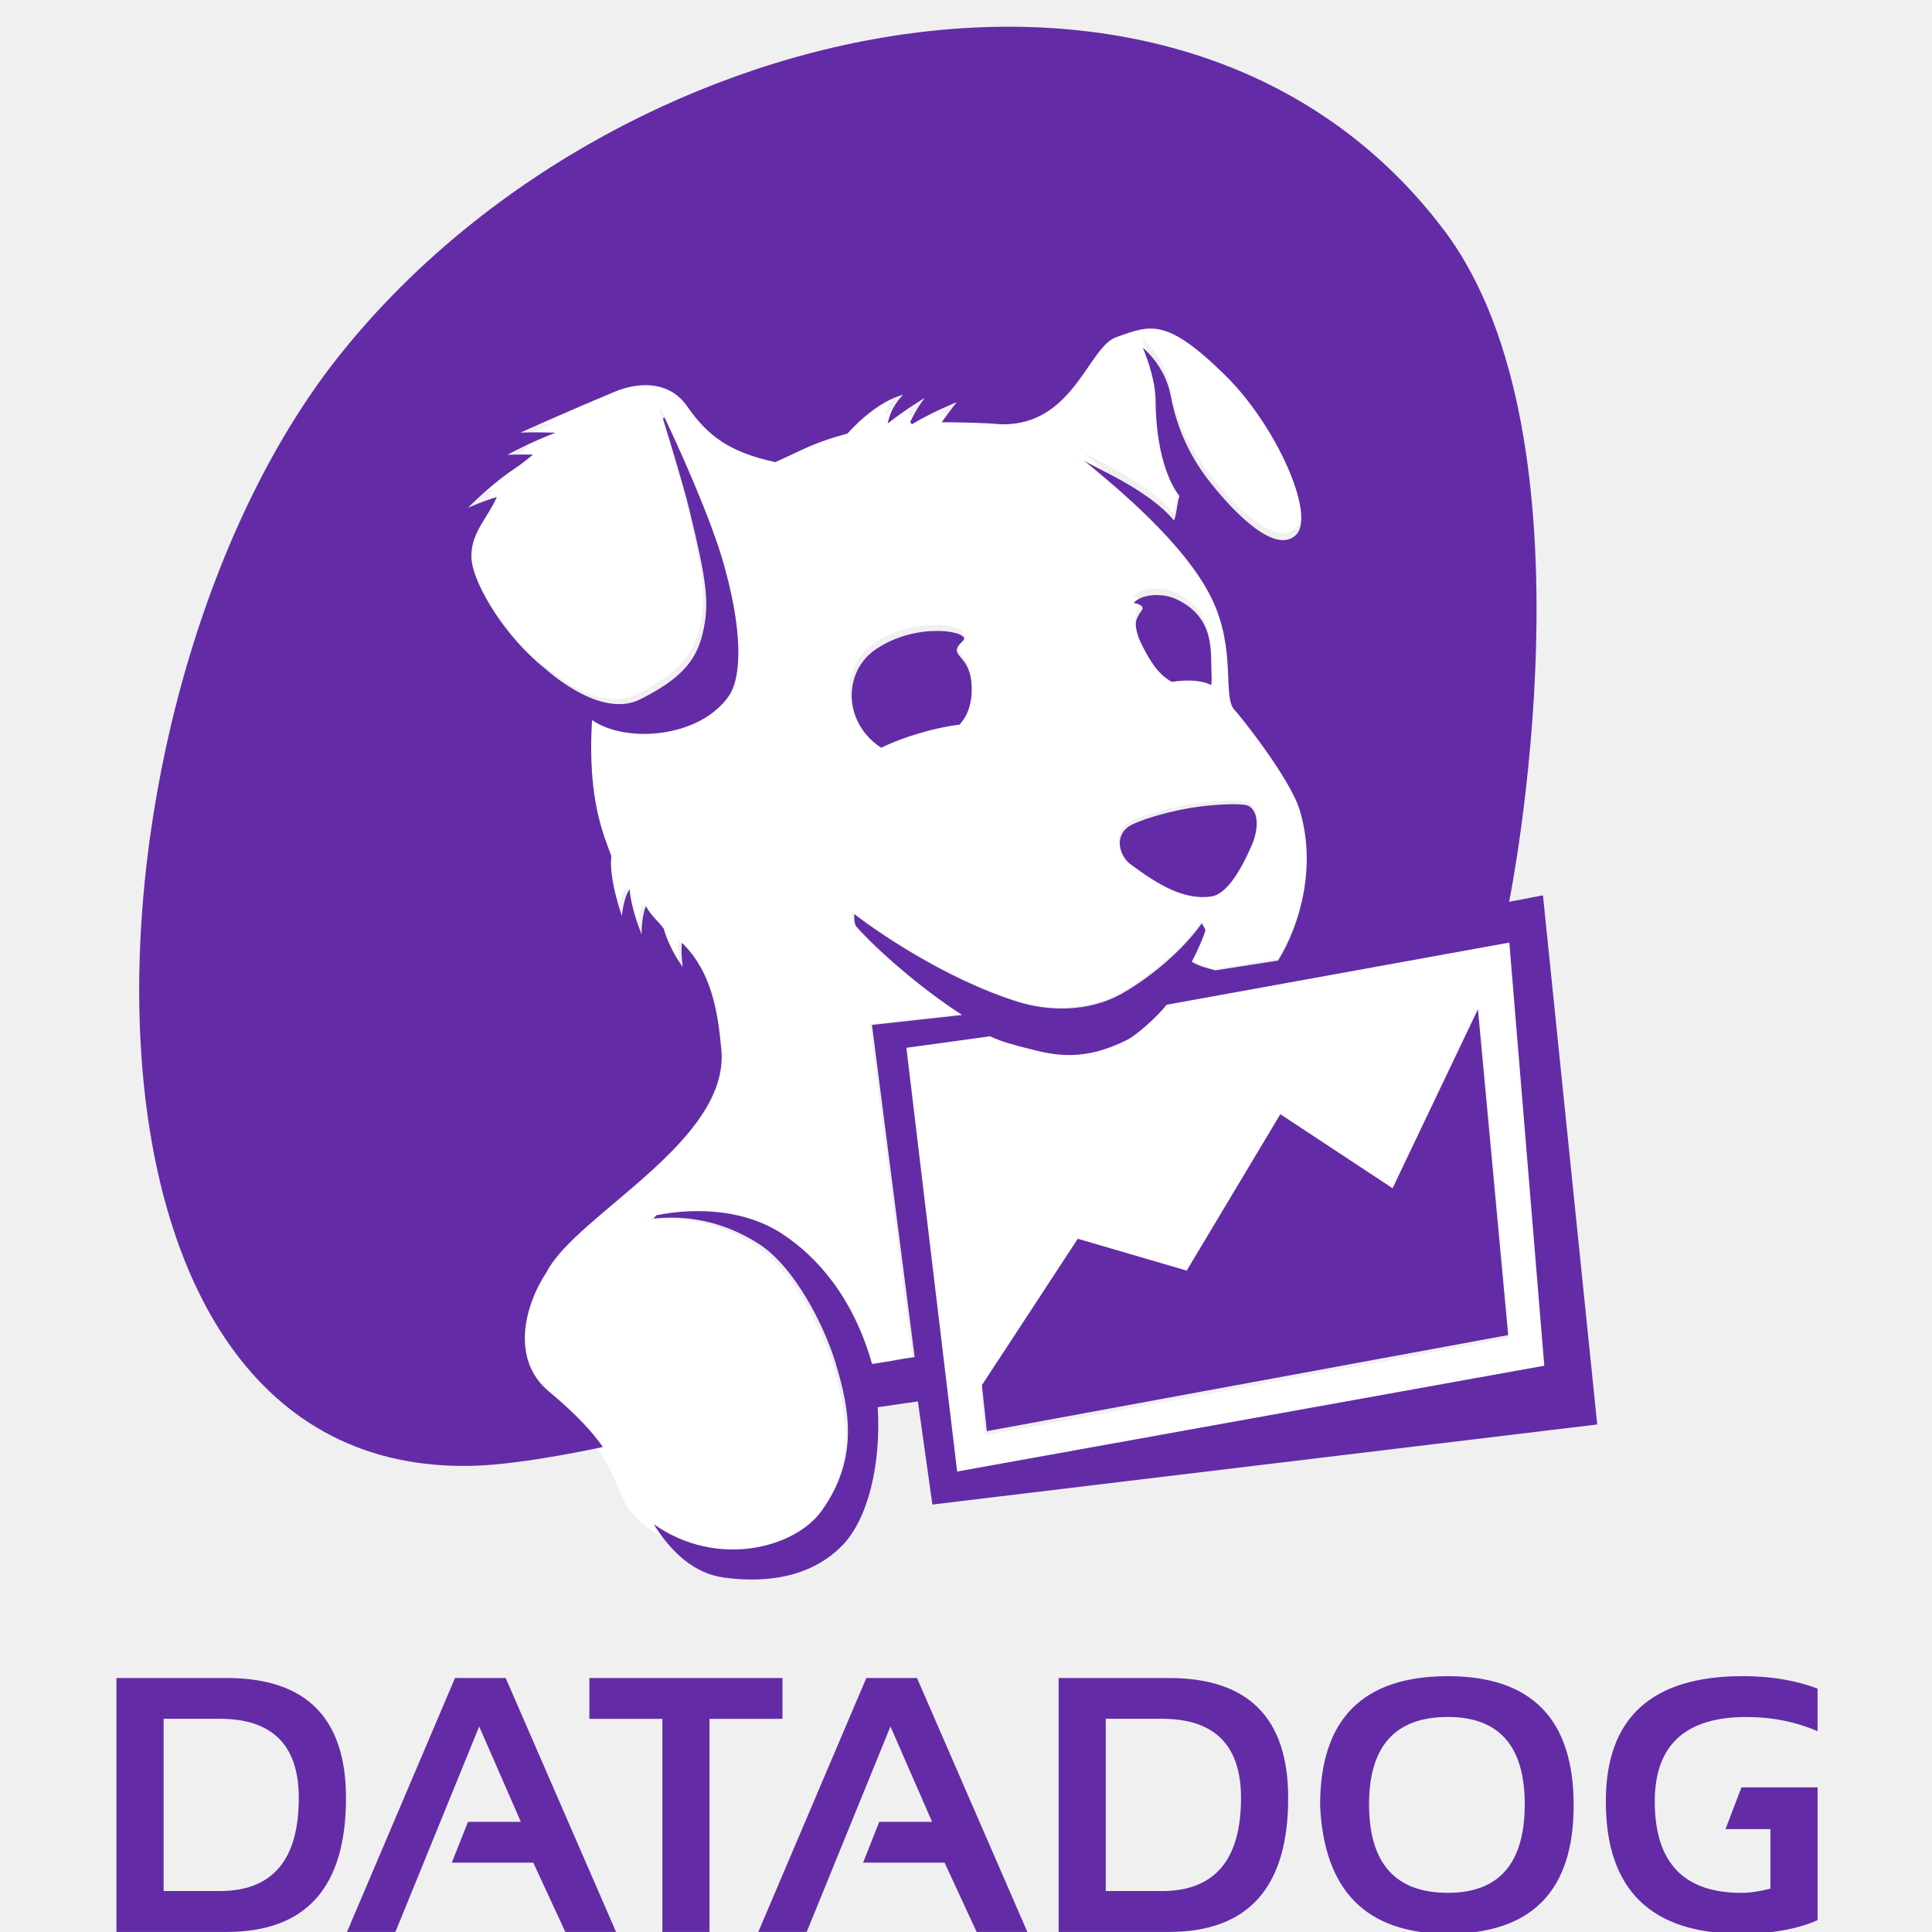
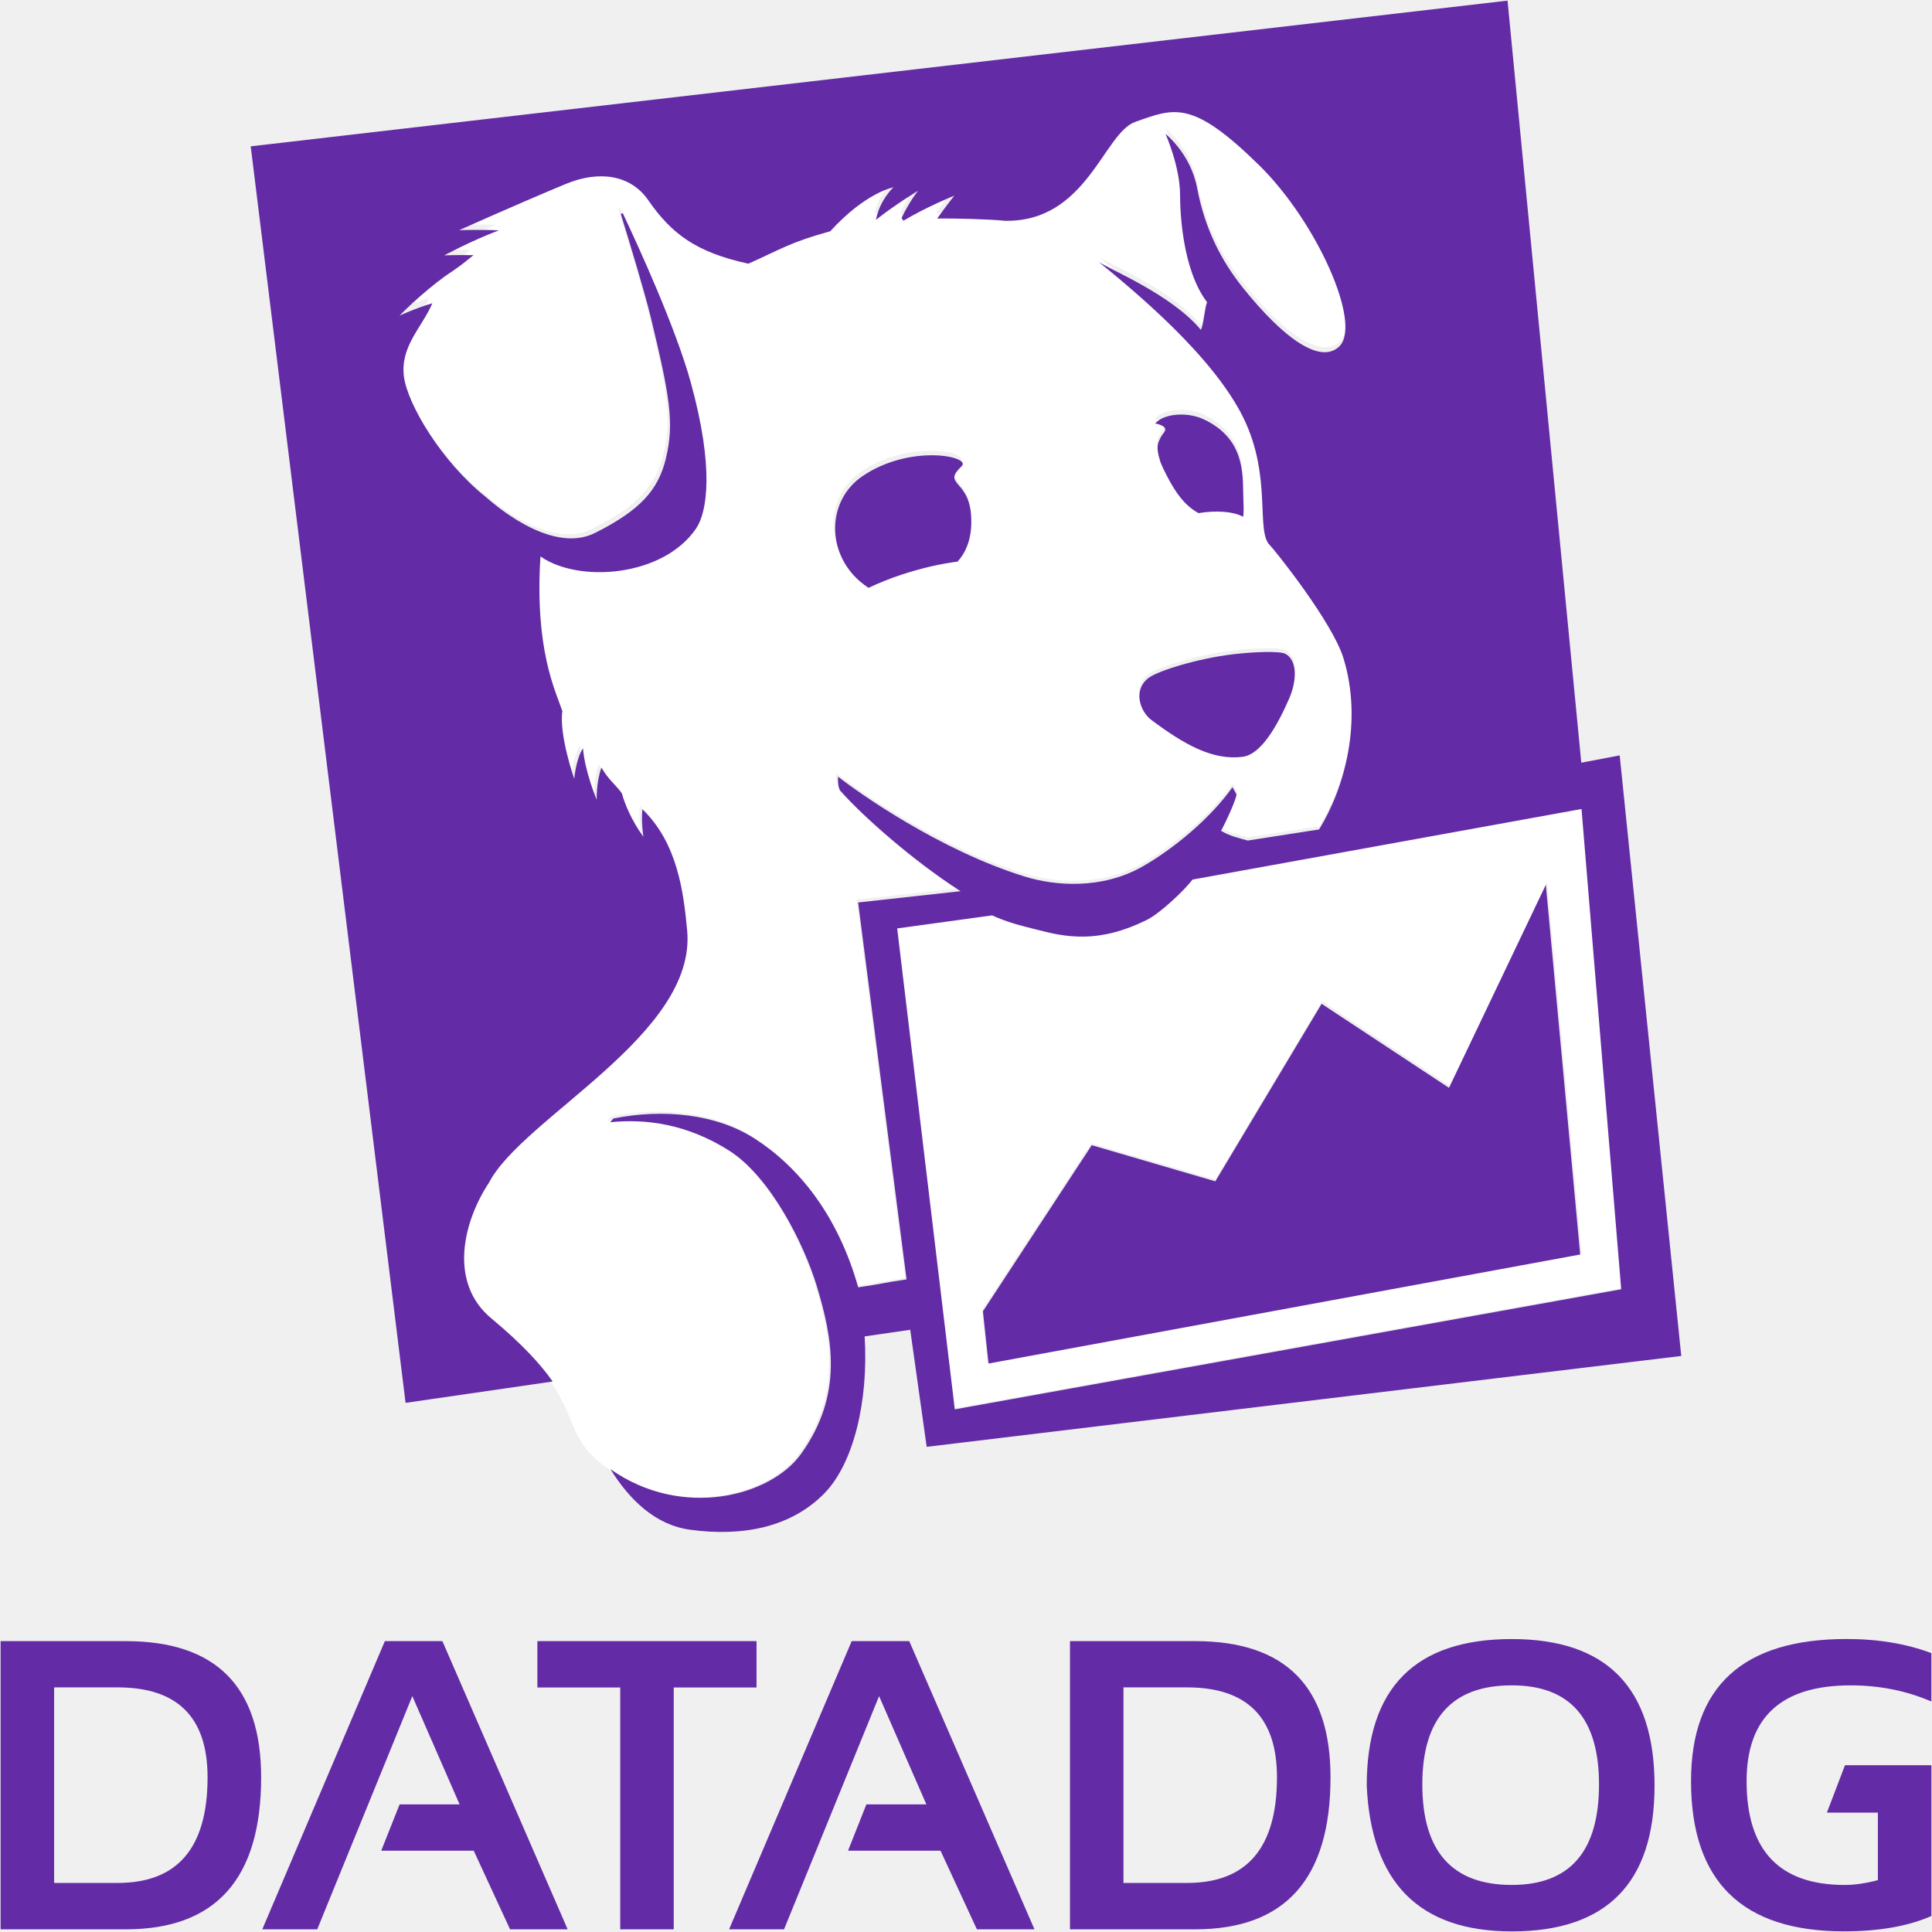
<svg xmlns="http://www.w3.org/2000/svg" width="200" height="200" viewBox="0 0 200 200" fill="none">
-   <path d="M90.435 66.629C94.826 63.614 100.482 64.799 99.535 65.707C97.731 67.44 100.132 66.928 100.391 70.125C100.581 72.48 99.818 73.776 99.162 74.514C97.791 74.694 96.125 75.032 94.119 75.689C92.932 76.079 91.9 76.51 90.995 76.945C90.757 76.788 90.498 76.596 90.192 76.33C87.095 73.624 87.199 68.852 90.435 66.629ZM116.66 85.267C117.457 84.645 121.077 83.473 124.429 83.073C126.189 82.865 128.697 82.743 129.232 83.045C130.295 83.636 130.295 85.466 129.567 87.156C128.507 89.611 127.009 92.324 125.312 92.547C122.544 92.915 119.928 91.406 116.94 89.157C115.873 88.348 115.218 86.39 116.66 85.267ZM121.71 61.361C125.797 63.277 125.262 66.922 125.375 69.064C125.406 69.679 125.396 70.094 125.344 70.379C124.779 70.07 123.884 69.843 122.466 69.906C122.052 69.923 121.648 69.972 121.258 70.034C119.75 69.22 118.848 67.628 118.024 65.935C117.948 65.778 117.889 65.638 117.833 65.503C117.81 65.441 117.784 65.374 117.761 65.318C117.751 65.287 117.744 65.263 117.733 65.235C117.28 63.789 117.584 63.499 117.775 63.054C117.972 62.598 118.71 62.223 117.619 61.843C117.525 61.808 117.409 61.788 117.278 61.763C118 60.86 120.163 60.641 121.71 61.361ZM99.432 104.948C95.029 102.1 90.473 98.014 88.481 95.752C88.146 95.499 88.201 94.371 88.201 94.371C89.999 95.779 97.456 101.149 105.343 103.601C108.124 104.467 112.393 104.794 116.096 102.68C118.925 101.063 122.332 98.245 124.364 95.342L124.737 95.992C124.723 96.424 123.788 98.528 123.312 99.373C124.171 99.871 124.812 100.006 125.769 100.27L132.298 99.244C134.642 95.429 136.322 89.277 134.531 83.42C133.509 80.061 128.181 73.373 127.799 73.004C126.46 71.708 128.023 66.699 125.37 61.235C122.565 55.455 115.259 49.428 112.085 46.805C113.02 47.494 118.78 49.834 121.465 53.1C121.717 52.763 121.821 51.01 122.052 50.565C119.746 47.522 119.567 42.107 119.567 40.66C119.567 38.006 118.228 34.998 118.228 34.998C118.228 34.998 120.534 36.838 121.13 40.006C121.835 43.759 123.335 46.715 125.321 49.216C129.078 53.933 132.472 56.352 134.187 54.61C136.239 52.516 132.105 43.151 126.824 37.924C120.66 31.824 119.049 32.609 115.432 33.91C112.547 34.947 110.987 43.203 103.467 43.04C102.193 42.89 98.911 42.81 97.288 42.824C98.134 41.635 98.859 40.716 98.859 40.716C98.859 40.716 96.336 41.739 94.186 43.035L94.021 42.786C94.746 41.245 95.526 40.272 95.526 40.272C95.526 40.272 93.51 41.492 91.67 42.954C92.005 41.117 93.272 39.953 93.272 39.953C93.272 39.953 90.725 40.416 87.481 44.012C83.795 45.028 82.909 45.695 79.972 47.005C75.195 45.956 72.942 44.261 70.795 41.142C69.16 38.759 66.249 38.398 63.275 39.63C58.94 41.436 53.456 43.909 53.456 43.909C53.456 43.909 55.244 43.835 57.107 43.916C54.556 44.889 52.106 46.228 52.106 46.228C52.106 46.228 53.3 46.186 54.775 46.211C53.757 47.063 53.194 47.47 52.224 48.117C49.891 49.824 48 51.797 48 51.797C48 51.797 49.583 51.07 51.006 50.662C50.012 52.958 48.041 54.648 48.403 57.458C48.752 60.025 51.878 65.311 55.913 68.556C56.261 68.838 61.773 73.978 65.931 71.867C70.086 69.759 71.726 67.882 72.409 65.002C73.213 61.695 72.755 59.194 71.038 52.015C70.473 49.647 68.999 44.768 68.287 42.434L68.446 42.32C69.805 45.211 73.284 52.831 74.685 57.949C76.874 65.93 76.19 69.98 75.189 71.464C72.17 75.94 64.432 76.531 60.912 74.051C60.373 82.644 62.279 86.428 62.924 88.334C62.603 90.525 64.012 94.594 64.012 94.594C64.012 94.594 64.17 92.745 64.815 91.77C64.988 93.944 66.075 96.527 66.075 96.527C66.075 96.527 66.01 94.931 66.504 93.553C67.201 94.742 67.712 95.025 68.371 95.918C69.031 98.241 70.352 99.938 70.352 99.938C70.352 99.938 70.138 98.693 70.256 97.396C73.483 100.52 74.039 105.078 74.359 108.581C75.264 118.211 59.291 125.869 56.196 131.894C53.849 135.462 52.444 141.106 56.417 144.434C66.021 152.472 62.332 154.684 67.139 158.217C73.735 163.062 81.986 160.892 84.795 156.951C88.705 151.46 87.701 146.281 86.248 141.436C85.113 137.648 82.027 131.355 78.211 128.92C74.31 126.43 70.518 125.964 67.305 126.297L67.601 125.953C72.223 125.027 77.054 125.535 80.55 127.806C84.519 130.377 88.149 134.786 90.048 141.544C92.201 141.235 92.505 141.095 94.476 140.813L90.038 105.999L99.432 104.948ZM101.997 148.585L101.486 143.757L111.466 128.416L122.796 131.751L132.539 115.353L144.218 123.117L153.091 104.364L156.245 138.516L101.997 148.585ZM156.363 97.371L120.702 103.884C119.819 105.031 117.635 107.046 116.585 107.571C112.081 109.857 109.037 109.195 106.407 108.506C104.715 108.075 103.735 107.832 102.331 107.196L93.627 108.399L98.911 152.822L160 141.724L156.363 97.371Z" fill="white" />
-   <g clip-path="url(#clip0_1_2138)">
-     <path fill-rule="evenodd" clip-rule="evenodd" d="M23.473 199.993H12.055V173.708H23.473C31.699 173.708 35.818 177.85 35.818 186.134C35.818 195.368 31.699 199.993 23.473 199.993ZM16.938 195.762H22.736C28.201 195.762 30.931 192.553 30.931 186.129C30.931 180.661 28.201 177.927 22.736 177.927H16.938V195.762ZM40.934 199.993H35.921L47.101 173.708H52.349L63.774 199.993H58.522L55.206 192.823H46.769L48.446 188.599H53.919L49.606 178.724L40.934 199.993ZM61.013 173.708H81.001V177.934H73.448V199.993H68.568V177.934H61.011L61.013 173.708ZM83.51 199.993H78.498L89.68 173.708H94.928L106.351 199.993H101.099L97.783 192.823H89.346L91.019 188.599H96.491L92.179 178.724L83.51 199.993ZM121.007 199.993H109.589V173.708H121.007C129.237 173.708 133.352 177.85 133.352 186.134C133.352 195.368 129.237 199.993 121.007 199.993ZM114.469 195.762H120.272C125.733 195.762 128.469 192.553 128.469 186.129C128.469 180.661 125.733 177.927 120.272 177.927H114.469V195.762ZM136.656 186.887C136.656 177.974 141.069 173.518 149.885 173.518C158.567 173.518 162.906 177.974 162.906 186.887C162.906 195.747 158.567 200.182 149.885 200.182C141.459 200.18 137.054 195.747 136.656 186.887ZM149.885 195.945C155.188 195.945 157.841 192.889 157.841 186.774C157.841 180.754 155.188 177.74 149.885 177.74C144.444 177.74 141.725 180.754 141.725 186.774C141.727 192.889 144.446 195.945 149.885 195.945ZM183.274 189.356V195.509C182.147 195.804 181.137 195.947 180.254 195.947C174.282 195.947 171.301 192.793 171.301 186.482C171.301 180.655 174.467 177.743 180.787 177.743C183.428 177.743 185.883 178.233 188.154 179.215V174.802C185.885 173.945 183.307 173.514 180.419 173.514C170.965 173.514 166.234 177.833 166.234 186.479C166.234 195.606 170.883 200.178 180.179 200.178C183.378 200.178 186.034 199.711 188.156 198.778V185.027H180.274L178.625 189.352H183.274V189.356Z" fill="#632CA6" />
-     <path fill-rule="evenodd" clip-rule="evenodd" d="M144.158 123.006L132.539 115.341L122.847 131.532L111.574 128.236L101.649 143.386L102.157 148.154L156.126 138.208L152.991 104.487L144.158 123.006ZM93.83 108.469L102.49 107.278C103.89 107.908 104.865 108.148 106.545 108.575C109.162 109.255 112.189 109.909 116.673 107.65C117.716 107.133 119.891 105.145 120.769 104.012L156.245 97.577L159.864 141.378L99.084 152.332L93.83 108.469ZM159.727 92.686L156.225 93.353C156.225 93.353 165.909 45.626 149.498 23.846C122.379 -12.147 62.735 1.721 34.867 37.137C6.982 72.575 3.913 152.957 48.99 151.739C54.284 151.596 62.409 149.791 62.409 149.791C61.337 148.261 59.669 146.41 56.82 144.042C52.869 140.759 54.264 135.181 56.598 131.659C59.682 125.709 75.573 118.148 74.672 108.639C74.349 105.18 73.801 100.681 70.589 97.595C70.468 98.876 70.686 100.106 70.686 100.106C70.686 100.106 69.367 98.425 68.711 96.133C68.06 95.253 67.547 94.973 66.853 93.798C66.358 95.156 66.424 96.732 66.424 96.732C66.424 96.732 65.346 94.185 65.172 92.034C64.533 92.996 64.373 94.823 64.373 94.823C64.373 94.823 62.973 90.808 63.292 88.644C62.654 86.762 60.758 83.027 61.293 74.539C64.791 76.989 72.493 76.408 75.493 71.985C76.488 70.519 77.173 66.522 74.996 58.641C73.598 53.589 70.138 46.065 68.788 43.21L68.628 43.327C69.339 45.627 70.805 50.446 71.368 52.786C73.072 59.874 73.528 62.344 72.729 65.613C72.049 68.454 70.417 70.312 66.283 72.39C62.149 74.475 56.662 69.401 56.316 69.121C52.299 65.921 49.191 60.702 48.845 58.164C48.484 55.388 50.445 53.721 51.434 51.452C50.018 51.855 48.442 52.575 48.442 52.575C48.442 52.575 50.324 50.626 52.644 48.942C53.606 48.306 54.17 47.901 55.182 47.06C53.716 47.036 52.525 47.078 52.525 47.078C52.525 47.078 54.971 45.757 57.505 44.795C55.651 44.714 53.875 44.782 53.875 44.782C53.875 44.782 59.332 42.341 63.64 40.551C66.603 39.336 69.497 39.695 71.124 42.048C73.259 45.13 75.502 46.803 80.255 47.84C83.174 46.545 84.059 45.883 87.726 44.881C90.953 41.331 93.487 40.873 93.487 40.873C93.487 40.873 92.23 42.026 91.893 43.838C93.722 42.396 95.728 41.192 95.728 41.192C95.728 41.192 94.95 42.149 94.226 43.673L94.394 43.924C96.529 42.642 99.038 41.634 99.038 41.634C99.038 41.634 98.321 42.541 97.48 43.714C99.091 43.701 102.356 43.783 103.623 43.926C111.106 44.091 112.657 35.937 115.528 34.914C119.123 33.63 120.729 32.853 126.856 38.872C132.11 44.04 136.218 53.285 134.177 55.357C132.467 57.076 129.094 54.685 125.357 50.028C123.382 47.56 121.887 44.643 121.187 40.936C120.597 37.808 118.299 35.995 118.299 35.995C118.299 35.995 119.631 38.966 119.631 41.584C119.631 43.014 119.809 48.361 122.103 51.364C121.876 51.802 121.771 53.534 121.52 53.867C118.852 50.642 113.122 48.335 112.186 47.655C115.35 50.246 122.618 56.198 125.409 61.906C128.051 67.301 126.495 72.247 127.831 73.526C128.212 73.892 133.51 80.495 134.529 83.813C136.308 89.593 134.635 95.671 132.308 99.439L125.808 100.452C124.857 100.188 124.216 100.056 123.364 99.563C123.835 98.731 124.769 96.657 124.778 96.228L124.41 95.585C122.387 98.451 118.999 101.234 116.184 102.832C112.499 104.921 108.253 104.597 105.488 103.743C97.643 101.324 90.222 96.021 88.433 94.627C88.433 94.627 88.377 95.739 88.714 95.99C90.691 98.222 95.223 102.257 99.606 105.073L90.266 106.101L94.682 140.478C92.725 140.757 92.419 140.896 90.277 141.2C88.388 134.528 84.776 130.171 80.827 127.633C77.345 125.395 72.541 124.891 67.945 125.802L67.65 126.145C70.847 125.813 74.62 126.275 78.496 128.73C82.3 131.136 85.366 137.35 86.495 141.09C87.942 145.871 88.941 150.987 85.049 156.408C82.282 160.263 74.204 162.391 67.675 157.784C69.418 160.589 71.773 162.88 74.948 163.311C79.658 163.952 84.129 163.133 87.206 159.974C89.832 157.273 91.228 151.625 90.861 145.677L95.019 145.074L96.52 155.75L165.343 147.462L159.727 92.686ZM117.855 63.693C117.663 64.131 117.359 64.42 117.813 65.846L117.839 65.927L117.912 66.112L118.101 66.539C118.918 68.21 119.814 69.784 121.315 70.59C121.702 70.524 122.105 70.48 122.521 70.46C123.93 70.398 124.819 70.621 125.381 70.924C125.431 70.642 125.442 70.233 125.412 69.628C125.302 67.512 125.83 63.916 121.764 62.022C120.23 61.311 118.077 61.529 117.359 62.419C117.489 62.436 117.606 62.463 117.698 62.493C118.786 62.87 118.051 63.244 117.855 63.693ZM129.253 83.43C128.72 83.135 126.228 83.251 124.476 83.46C121.139 83.855 117.535 85.01 116.747 85.627C115.312 86.736 115.964 88.669 117.025 89.463C119.999 91.684 122.605 93.175 125.354 92.811C127.043 92.589 128.533 89.915 129.587 87.489C130.309 85.818 130.309 84.015 129.253 83.43ZM99.71 66.31C100.65 65.417 95.023 64.243 90.656 67.222C87.435 69.419 87.332 74.129 90.416 76.799C90.724 77.064 90.979 77.251 91.215 77.405C92.115 76.98 93.141 76.553 94.323 76.17C96.317 75.523 97.977 75.188 99.34 75.01C99.991 74.281 100.751 72.998 100.561 70.673C100.302 67.519 97.916 68.019 99.71 66.31Z" fill="#632CA6" />
+   <g clip-path="url(#clip0_1_2076)">
+     <path d="M89.119 48.832C94.097 45.441 100.511 46.774 99.438 47.796C97.391 49.745 100.114 49.169 100.407 52.765C100.623 55.414 99.758 56.873 99.014 57.703C97.459 57.906 95.57 58.286 93.295 59.025C91.949 59.463 90.779 59.949 89.754 60.438C89.484 60.262 89.19 60.046 88.843 59.746C85.331 56.702 85.448 51.334 89.119 48.832ZM118.856 69.801C119.759 69.101 123.864 67.782 127.665 67.332C129.66 67.098 132.505 66.961 133.112 67.301C134.316 67.966 134.316 70.024 133.491 71.926C132.289 74.688 130.591 77.74 128.667 77.99C125.528 78.405 122.561 76.706 119.173 74.177C117.964 73.267 117.221 71.064 118.856 69.801ZM124.582 42.906C129.216 45.061 128.609 49.163 128.738 51.572C128.773 52.264 128.762 52.73 128.703 53.051C128.062 52.703 127.047 52.448 125.439 52.519C124.969 52.538 124.512 52.594 124.069 52.664C122.359 51.748 121.337 49.956 120.402 48.051C120.316 47.875 120.25 47.718 120.186 47.566C120.159 47.496 120.131 47.421 120.104 47.358C120.092 47.323 120.084 47.296 120.072 47.264C119.559 45.637 119.904 45.312 120.119 44.81C120.343 44.298 121.18 43.876 119.943 43.449C119.837 43.409 119.705 43.387 119.556 43.358C120.375 42.342 122.828 42.096 124.582 42.906ZM99.32 91.942C94.327 88.737 89.162 84.141 86.903 81.597C86.523 81.311 86.585 80.043 86.585 80.043C88.623 81.627 97.08 87.668 106.022 90.426C109.177 91.4 114.017 91.769 118.216 89.39C121.424 87.571 125.287 84.401 127.592 81.135L128.014 81.866C127.998 82.352 126.938 84.719 126.398 85.669C127.373 86.23 128.1 86.382 129.184 86.679L136.588 85.525C139.246 81.233 141.151 74.311 139.12 67.723C137.961 63.944 131.919 56.419 131.486 56.005C129.968 54.546 131.74 48.912 128.732 42.764C125.552 36.262 117.267 29.481 113.668 26.531C114.728 27.305 121.259 29.939 124.304 33.613C124.59 33.233 124.707 31.261 124.969 30.761C122.355 27.337 122.151 21.245 122.151 19.617C122.151 16.632 120.634 13.248 120.634 13.248C120.634 13.248 123.248 15.317 123.925 18.882C124.723 23.104 126.425 26.429 128.676 29.243C132.937 34.549 136.785 37.271 138.73 35.311C141.057 32.956 136.369 22.42 130.381 16.54C123.391 9.677 121.564 10.561 117.464 12.024C114.192 13.191 112.423 22.479 103.895 22.295C102.451 22.126 98.729 22.036 96.889 22.052C97.848 20.714 98.671 19.681 98.671 19.681C98.671 19.681 95.81 20.831 93.372 22.29L93.184 22.009C94.007 20.276 94.891 19.181 94.891 19.181C94.891 19.181 92.605 20.553 90.519 22.198C90.898 20.131 92.335 18.822 92.335 18.822C92.335 18.822 89.447 19.343 85.769 23.388C81.589 24.531 80.584 25.282 77.254 26.756C71.837 25.575 69.283 23.669 66.848 20.16C64.993 17.479 61.693 17.073 58.321 18.459C53.405 20.49 47.187 23.272 47.187 23.272C47.187 23.272 49.214 23.19 51.327 23.28C48.434 24.375 45.656 25.882 45.656 25.882C45.656 25.882 47.01 25.834 48.682 25.863C47.528 26.821 46.89 27.278 45.789 28.007C43.145 29.927 41 32.146 41 32.146C41 32.146 42.795 31.329 44.408 30.87C43.281 33.453 41.046 35.354 41.457 38.516C41.852 41.403 45.397 47.35 49.972 51C50.368 51.318 56.618 57.1 61.333 54.725C66.044 52.354 67.903 50.242 68.678 47.002C69.589 43.282 69.07 40.468 67.124 32.392C66.483 29.727 64.811 24.239 64.004 21.614L64.184 21.485C65.725 24.737 69.67 33.31 71.259 39.068C73.741 48.047 72.966 52.602 71.831 54.272C68.407 59.308 59.633 59.973 55.642 57.182C55.03 66.85 57.191 71.107 57.923 73.251C57.559 75.716 59.156 80.293 59.156 80.293C59.156 80.293 59.336 78.213 60.068 77.116C60.263 79.562 61.496 82.468 61.496 82.468C61.496 82.468 61.422 80.673 61.982 79.122C62.773 80.46 63.352 80.778 64.1 81.782C64.847 84.396 66.346 86.306 66.346 86.306C66.346 86.306 66.103 84.904 66.237 83.446C69.896 86.96 70.526 92.088 70.889 96.029C71.915 106.863 53.803 115.478 50.293 122.255C47.633 126.269 46.039 132.62 50.544 136.364C61.434 145.406 57.251 147.895 62.703 151.869C70.181 157.319 79.538 154.878 82.723 150.445C87.157 144.268 86.018 138.441 84.371 132.991C83.083 128.729 79.584 121.649 75.257 118.91C70.834 116.108 66.533 115.584 62.89 115.959L63.227 115.572C68.467 114.531 73.945 115.102 77.909 117.657C82.41 120.549 86.526 125.509 88.679 133.112C91.121 132.764 91.465 132.607 93.7 132.29L88.668 93.124L99.32 91.942ZM102.228 141.033L101.649 135.602L112.966 118.343L125.814 122.095L136.861 103.647L150.104 112.382L160.166 91.285L163.742 129.706L102.228 141.033ZM163.876 83.417L123.439 90.745C122.437 92.035 119.961 94.302 118.77 94.892C113.663 97.464 110.212 96.719 107.229 95.945C105.311 95.459 104.2 95.186 102.608 94.47L92.738 95.824L98.729 145.8L168 133.315L163.876 83.417Z" fill="white" />
+     <g clip-path="url(#clip1_1_2076)">
+       <path fill-rule="evenodd" clip-rule="evenodd" d="M13.022 199.723H0.062V169.889H13.022C22.359 169.889 27.033 174.591 27.033 183.992C27.033 194.473 22.359 199.723 13.022 199.723ZM5.604 194.921H12.185C18.389 194.921 21.487 191.278 21.487 183.987C21.487 177.781 18.389 174.678 12.185 174.678H5.604V194.921ZM32.84 199.723H27.151L39.84 169.889H45.796L58.763 199.723H52.802L49.039 191.585H39.463L41.367 186.791H47.578L42.683 175.583L32.84 199.723ZM55.63 169.889H78.316V174.686H69.744V199.723H64.205V174.686H55.628L55.63 169.889ZM81.164 199.723H75.475L88.167 169.889H94.124L107.088 199.723H101.127L97.364 191.585H87.788L89.686 186.791H95.898L91.003 175.583L81.164 199.723ZM123.723 199.723H110.763V169.889H123.723C133.064 169.889 137.734 174.591 137.734 183.992C137.734 194.473 133.064 199.723 123.723 199.723ZM116.302 194.921H122.888C129.087 194.921 132.192 191.278 132.192 183.987C132.192 177.781 129.087 174.678 122.888 174.678H116.302V194.921ZM141.484 184.847C141.484 174.731 146.493 169.674 156.5 169.674C166.354 169.674 171.278 174.731 171.278 184.847C171.278 194.903 166.354 199.938 156.5 199.938C146.936 199.935 141.936 194.903 141.484 184.847ZM156.5 195.128C162.518 195.128 165.529 191.66 165.529 184.72C165.529 177.886 162.518 174.466 156.5 174.466C150.324 174.466 147.238 177.886 147.238 184.72C147.241 191.66 150.326 195.128 156.5 195.128ZM194.396 187.65V194.633C193.117 194.968 191.97 195.131 190.968 195.131C184.19 195.131 180.807 191.55 180.807 184.387C180.807 177.774 184.4 174.468 191.573 174.468C194.571 174.468 197.357 175.026 199.935 176.14V171.131C197.359 170.159 194.434 169.669 191.156 169.669C180.425 169.669 175.056 174.571 175.056 184.385C175.056 194.743 180.332 199.933 190.883 199.933C194.513 199.933 197.529 199.403 199.938 198.344V182.736H190.991L189.119 187.645H194.396V187.65Z" fill="#632CA6" />
+       <path fill-rule="evenodd" clip-rule="evenodd" d="M149.999 112.612L136.812 103.913L125.811 122.289L113.017 118.548L101.751 135.743L102.329 141.154L163.583 129.866L160.025 91.593L149.999 112.612ZM92.877 96.112L102.706 94.761C104.295 95.475 105.402 95.748 107.308 96.232C110.279 97.004 113.714 97.746 118.803 95.183C119.988 94.596 122.456 92.34 123.453 91.053L163.718 83.75L167.825 133.464L98.841 145.896L92.877 96.112ZM167.67 78.199L163.695 78.956L156.06 0.065L25.954 15.15L41.984 145.224L57.214 143.013C55.998 141.277 54.104 139.175 50.871 136.487C46.386 132.762 47.97 126.431 50.618 122.433C54.119 115.68 72.155 107.098 71.133 96.305C70.766 92.38 70.144 87.273 66.499 83.77C66.361 85.224 66.608 86.621 66.608 86.621C66.608 86.621 65.112 84.712 64.367 82.111C63.628 81.112 63.046 80.794 62.259 79.46C61.697 81.002 61.772 82.791 61.772 82.791C61.772 82.791 60.547 79.9 60.35 77.459C59.625 78.551 59.443 80.625 59.443 80.625C59.443 80.625 57.854 76.067 58.216 73.612C57.492 71.475 55.34 67.236 55.948 57.602C59.918 60.382 68.66 59.723 72.065 54.703C73.194 53.039 73.971 48.502 71.5 39.558C69.914 33.824 65.986 25.284 64.455 22.044L64.272 22.176C65.079 24.787 66.743 30.256 67.383 32.912C69.317 40.957 69.834 43.76 68.927 47.47C68.155 50.696 66.304 52.804 61.612 55.163C56.919 57.529 50.691 51.77 50.299 51.453C45.739 47.82 42.211 41.896 41.819 39.016C41.409 35.865 43.635 33.974 44.757 31.398C43.151 31.855 41.362 32.672 41.362 32.672C41.362 32.672 43.498 30.461 46.131 28.55C47.223 27.828 47.863 27.368 49.012 26.413C47.348 26.386 45.996 26.433 45.996 26.433C45.996 26.433 48.772 24.934 51.648 23.843C49.544 23.75 47.528 23.828 47.528 23.828C47.528 23.828 53.721 21.057 58.611 19.026C61.974 17.646 65.259 18.054 67.106 20.724C69.529 24.222 72.075 26.121 77.469 27.298C80.782 25.829 81.787 25.077 85.949 23.94C89.612 19.91 92.487 19.39 92.487 19.39C92.487 19.39 91.061 20.7 90.678 22.756C92.755 21.119 95.031 19.753 95.031 19.753C95.031 19.753 94.149 20.84 93.327 22.568L93.517 22.853C95.94 21.399 98.788 20.255 98.788 20.255C98.788 20.255 97.974 21.284 97.019 22.616C98.848 22.601 102.553 22.693 103.993 22.856C112.485 23.043 114.246 13.789 117.504 12.627C121.584 11.171 123.408 10.289 130.361 17.119C136.325 22.986 140.987 33.479 138.671 35.83C136.73 37.781 132.902 35.068 128.66 29.781C126.419 26.981 124.722 23.67 123.928 19.463C123.258 15.912 120.65 13.854 120.65 13.854C120.65 13.854 122.161 17.227 122.161 20.197C122.161 21.821 122.364 27.89 124.967 31.298C124.71 31.795 124.59 33.761 124.305 34.139C121.277 30.478 114.773 27.86 113.712 27.088C117.302 30.029 125.552 36.785 128.72 43.263C131.718 49.387 129.951 55.001 131.468 56.452C131.9 56.867 137.914 64.362 139.071 68.127C141.089 74.688 139.191 81.587 136.55 85.864L129.172 87.013C128.093 86.713 127.365 86.563 126.399 86.004C126.933 85.059 127.993 82.706 128.003 82.219L127.585 81.489C125.289 84.742 121.444 87.9 118.249 89.714C114.066 92.085 109.247 91.718 106.109 90.748C97.204 88.002 88.782 81.984 86.751 80.402C86.751 80.402 86.688 81.664 87.071 81.949C89.314 84.482 94.459 89.062 99.433 92.257L88.832 93.424L93.844 132.442C91.623 132.76 91.275 132.917 88.844 133.262C86.701 125.689 82.601 120.745 78.119 117.864C74.166 115.323 68.715 114.751 63.498 115.785L63.163 116.175C66.791 115.798 71.073 116.322 75.473 119.108C79.79 121.839 83.27 128.892 84.552 133.137C86.194 138.563 87.328 144.37 82.911 150.523C79.77 154.898 70.601 157.314 63.191 152.085C65.169 155.268 67.843 157.869 71.445 158.359C76.792 159.086 81.866 158.156 85.359 154.571C88.34 151.505 89.924 145.094 89.507 138.344L94.226 137.659L95.93 149.776L174.044 140.37L167.67 78.199ZM120.145 45.292C119.928 45.789 119.583 46.116 120.098 47.735L120.127 47.828L120.21 48.038L120.425 48.522C121.352 50.419 122.369 52.205 124.073 53.119C124.512 53.044 124.969 52.994 125.442 52.972C127.041 52.902 128.05 53.154 128.687 53.499C128.745 53.179 128.757 52.715 128.722 52.028C128.597 49.627 129.197 45.544 124.582 43.395C122.841 42.588 120.397 42.836 119.583 43.845C119.73 43.865 119.863 43.895 119.968 43.93C121.202 44.357 120.367 44.782 120.145 45.292ZM133.082 67.693C132.477 67.358 129.649 67.49 127.66 67.728C123.873 68.175 119.783 69.487 118.888 70.186C117.259 71.445 117.999 73.639 119.203 74.541C122.578 77.062 125.537 78.753 128.657 78.341C130.573 78.089 132.265 75.053 133.462 72.3C134.281 70.403 134.281 68.357 133.082 67.693ZM99.55 48.262C100.617 47.248 94.231 45.916 89.274 49.297C85.619 51.79 85.502 57.137 89.002 60.167C89.352 60.467 89.641 60.68 89.909 60.855C90.931 60.372 92.095 59.888 93.437 59.453C95.7 58.718 97.584 58.339 99.131 58.136C99.87 57.309 100.732 55.853 100.517 53.214C100.222 49.634 97.514 50.201 99.55 48.262Z" fill="#632CA6" />
+     </g>
  </g>
  <defs>
-     <clipPath id="clip0_1_2138">
-       <rect width="176.211" height="200" fill="white" transform="translate(12)" />
+     <clipPath id="clip0_1_2076">
+       <rect width="200" height="200" fill="white" />
+     </clipPath>
+     <clipPath id="clip1_1_2076">
+       <rect width="200" height="200" fill="white" />
    </clipPath>
  </defs>
</svg>
